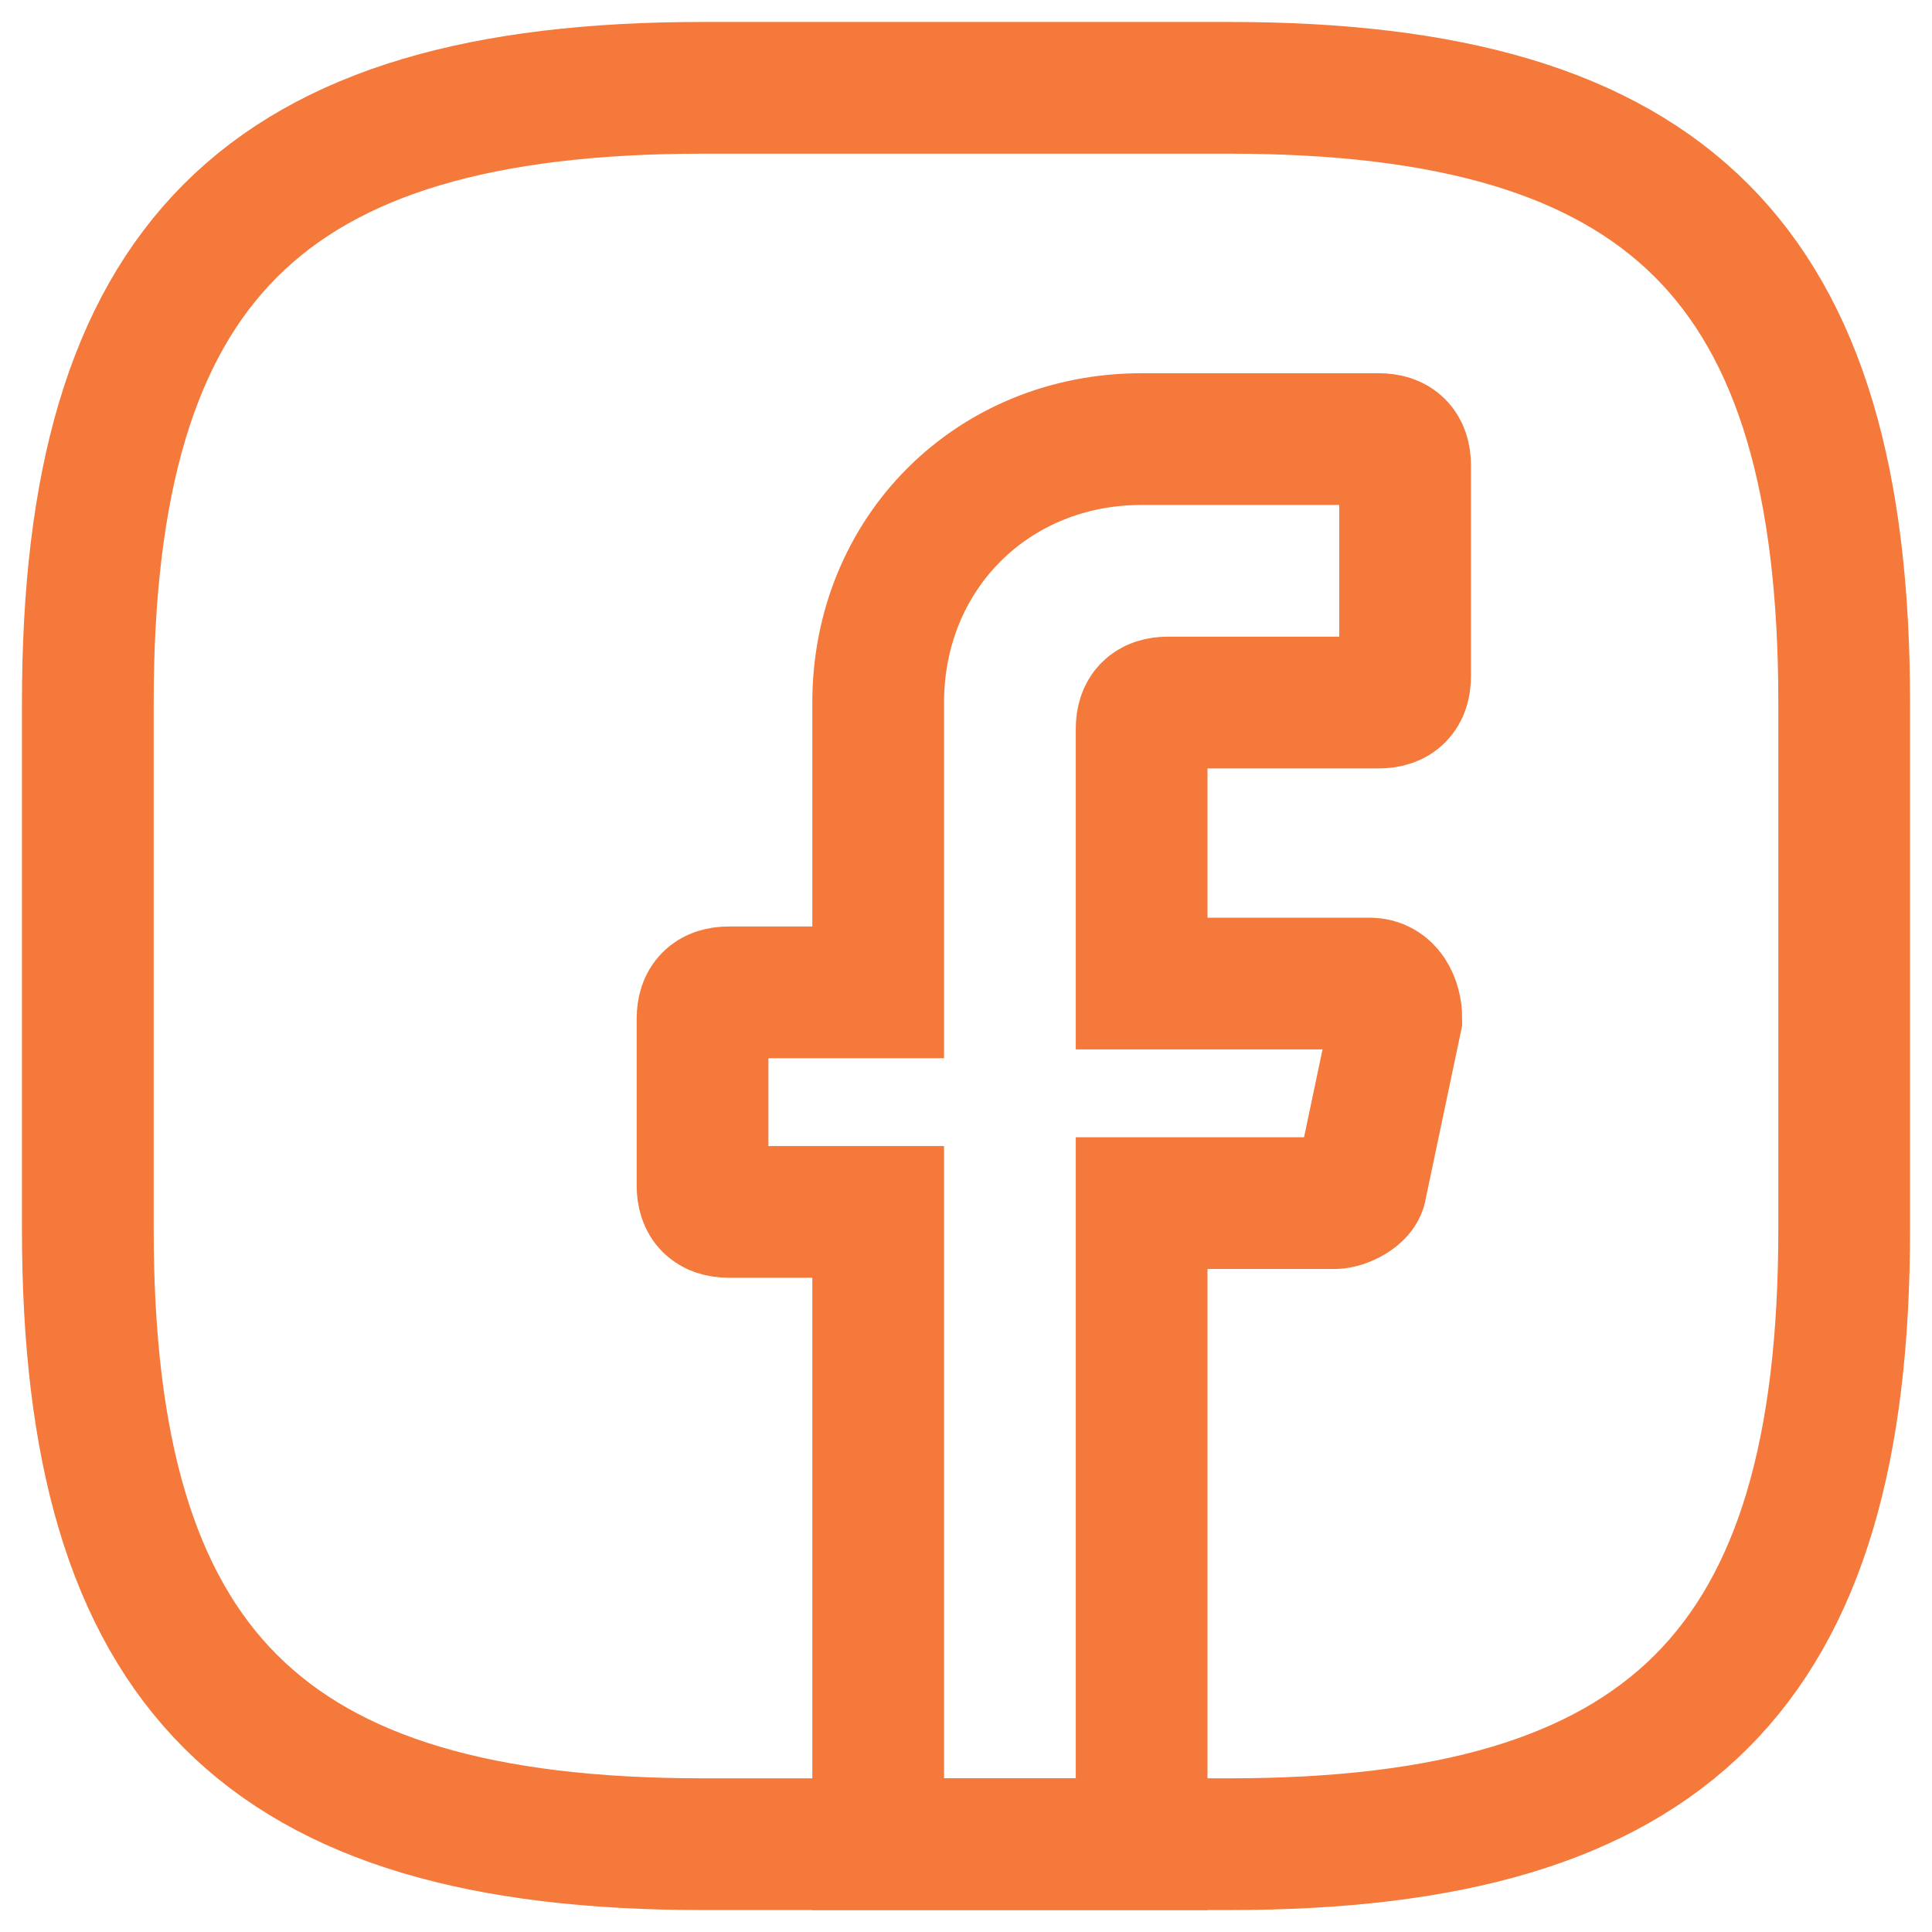
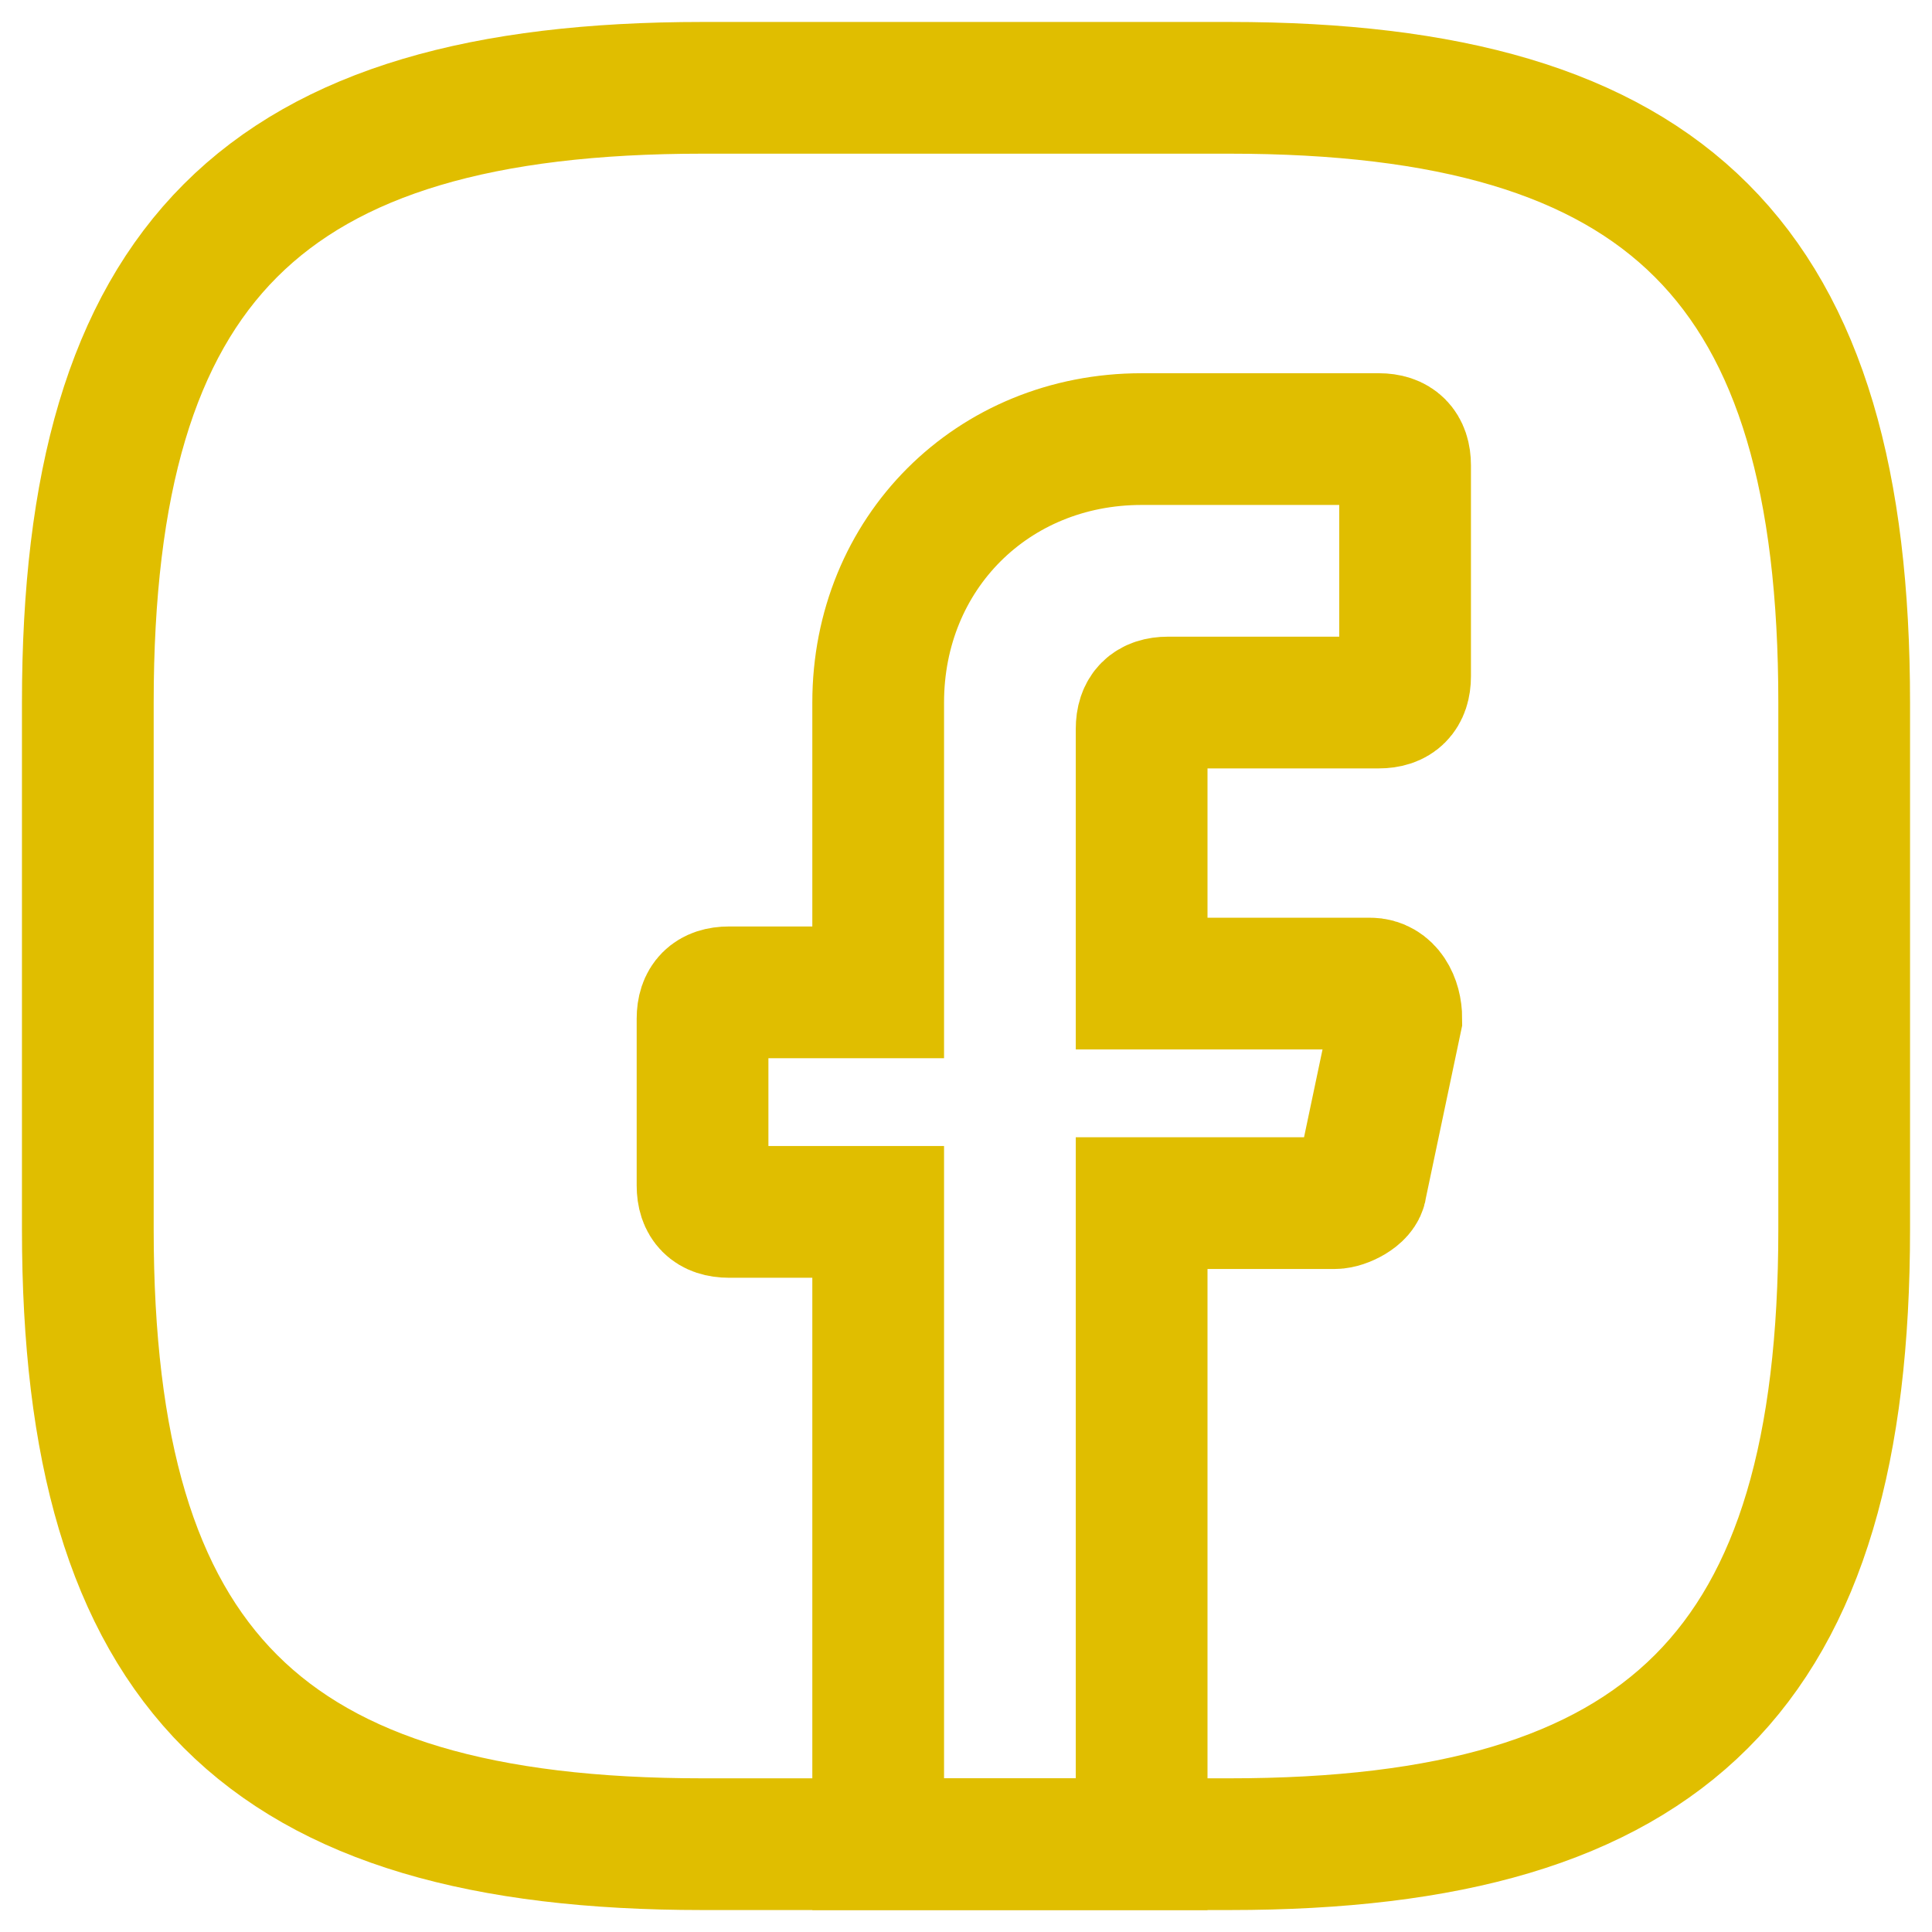
<svg xmlns="http://www.w3.org/2000/svg" width="22" height="22" viewBox="0 0 22 22" fill="none">
-   <path d="M13 8.3V11.2H15.6C15.8 11.2 15.9 11.4 15.9 11.6L15.5 13.5C15.5 13.6 15.3 13.7 15.2 13.7H13V21H10V13.8H8.3C8.1 13.8 8 13.7 8 13.5V11.6C8 11.4 8.1 11.3 8.3 11.3H10V8C10 6.3 11.3 5 13 5H15.7C15.9 5 16 5.1 16 5.3V7.7C16 7.9 15.9 8 15.7 8H13.3C13.1 8 13 8.1 13 8.3V8.3Z" stroke="#F4793B" stroke-width="1.5" stroke-miterlimit="10" stroke-linecap="round" />
-   <path d="M14 21H8C3 21 1 19 1 14V8C1 3 3 1 8 1H14C19 1 21 3 21 8V14C21 19 19 21 14 21Z" stroke="#F4793B" stroke-width="1.5" stroke-linecap="round" stroke-linejoin="round" />
+   <path d="M13 8.3V11.2H15.6C15.8 11.2 15.9 11.4 15.9 11.6L15.5 13.5C15.5 13.6 15.3 13.7 15.2 13.7H13V21H10V13.8H8.3C8.1 13.8 8 13.7 8 13.5V11.6C8 11.4 8.1 11.3 8.3 11.3H10V8C10 6.3 11.3 5 13 5H15.7C15.9 5 16 5.1 16 5.3V7.7C16 7.9 15.9 8 15.7 8H13.3C13.1 8 13 8.1 13 8.3V8.3Z" stroke="#e0be00" stroke-width="1.5" stroke-miterlimit="10" stroke-linecap="round" />
+   <path d="M14 21H8C3 21 1 19 1 14V8C1 3 3 1 8 1H14C19 1 21 3 21 8V14C21 19 19 21 14 21Z" stroke="#e0be00" stroke-width="1.5" stroke-linecap="round" stroke-linejoin="round" />
</svg>
